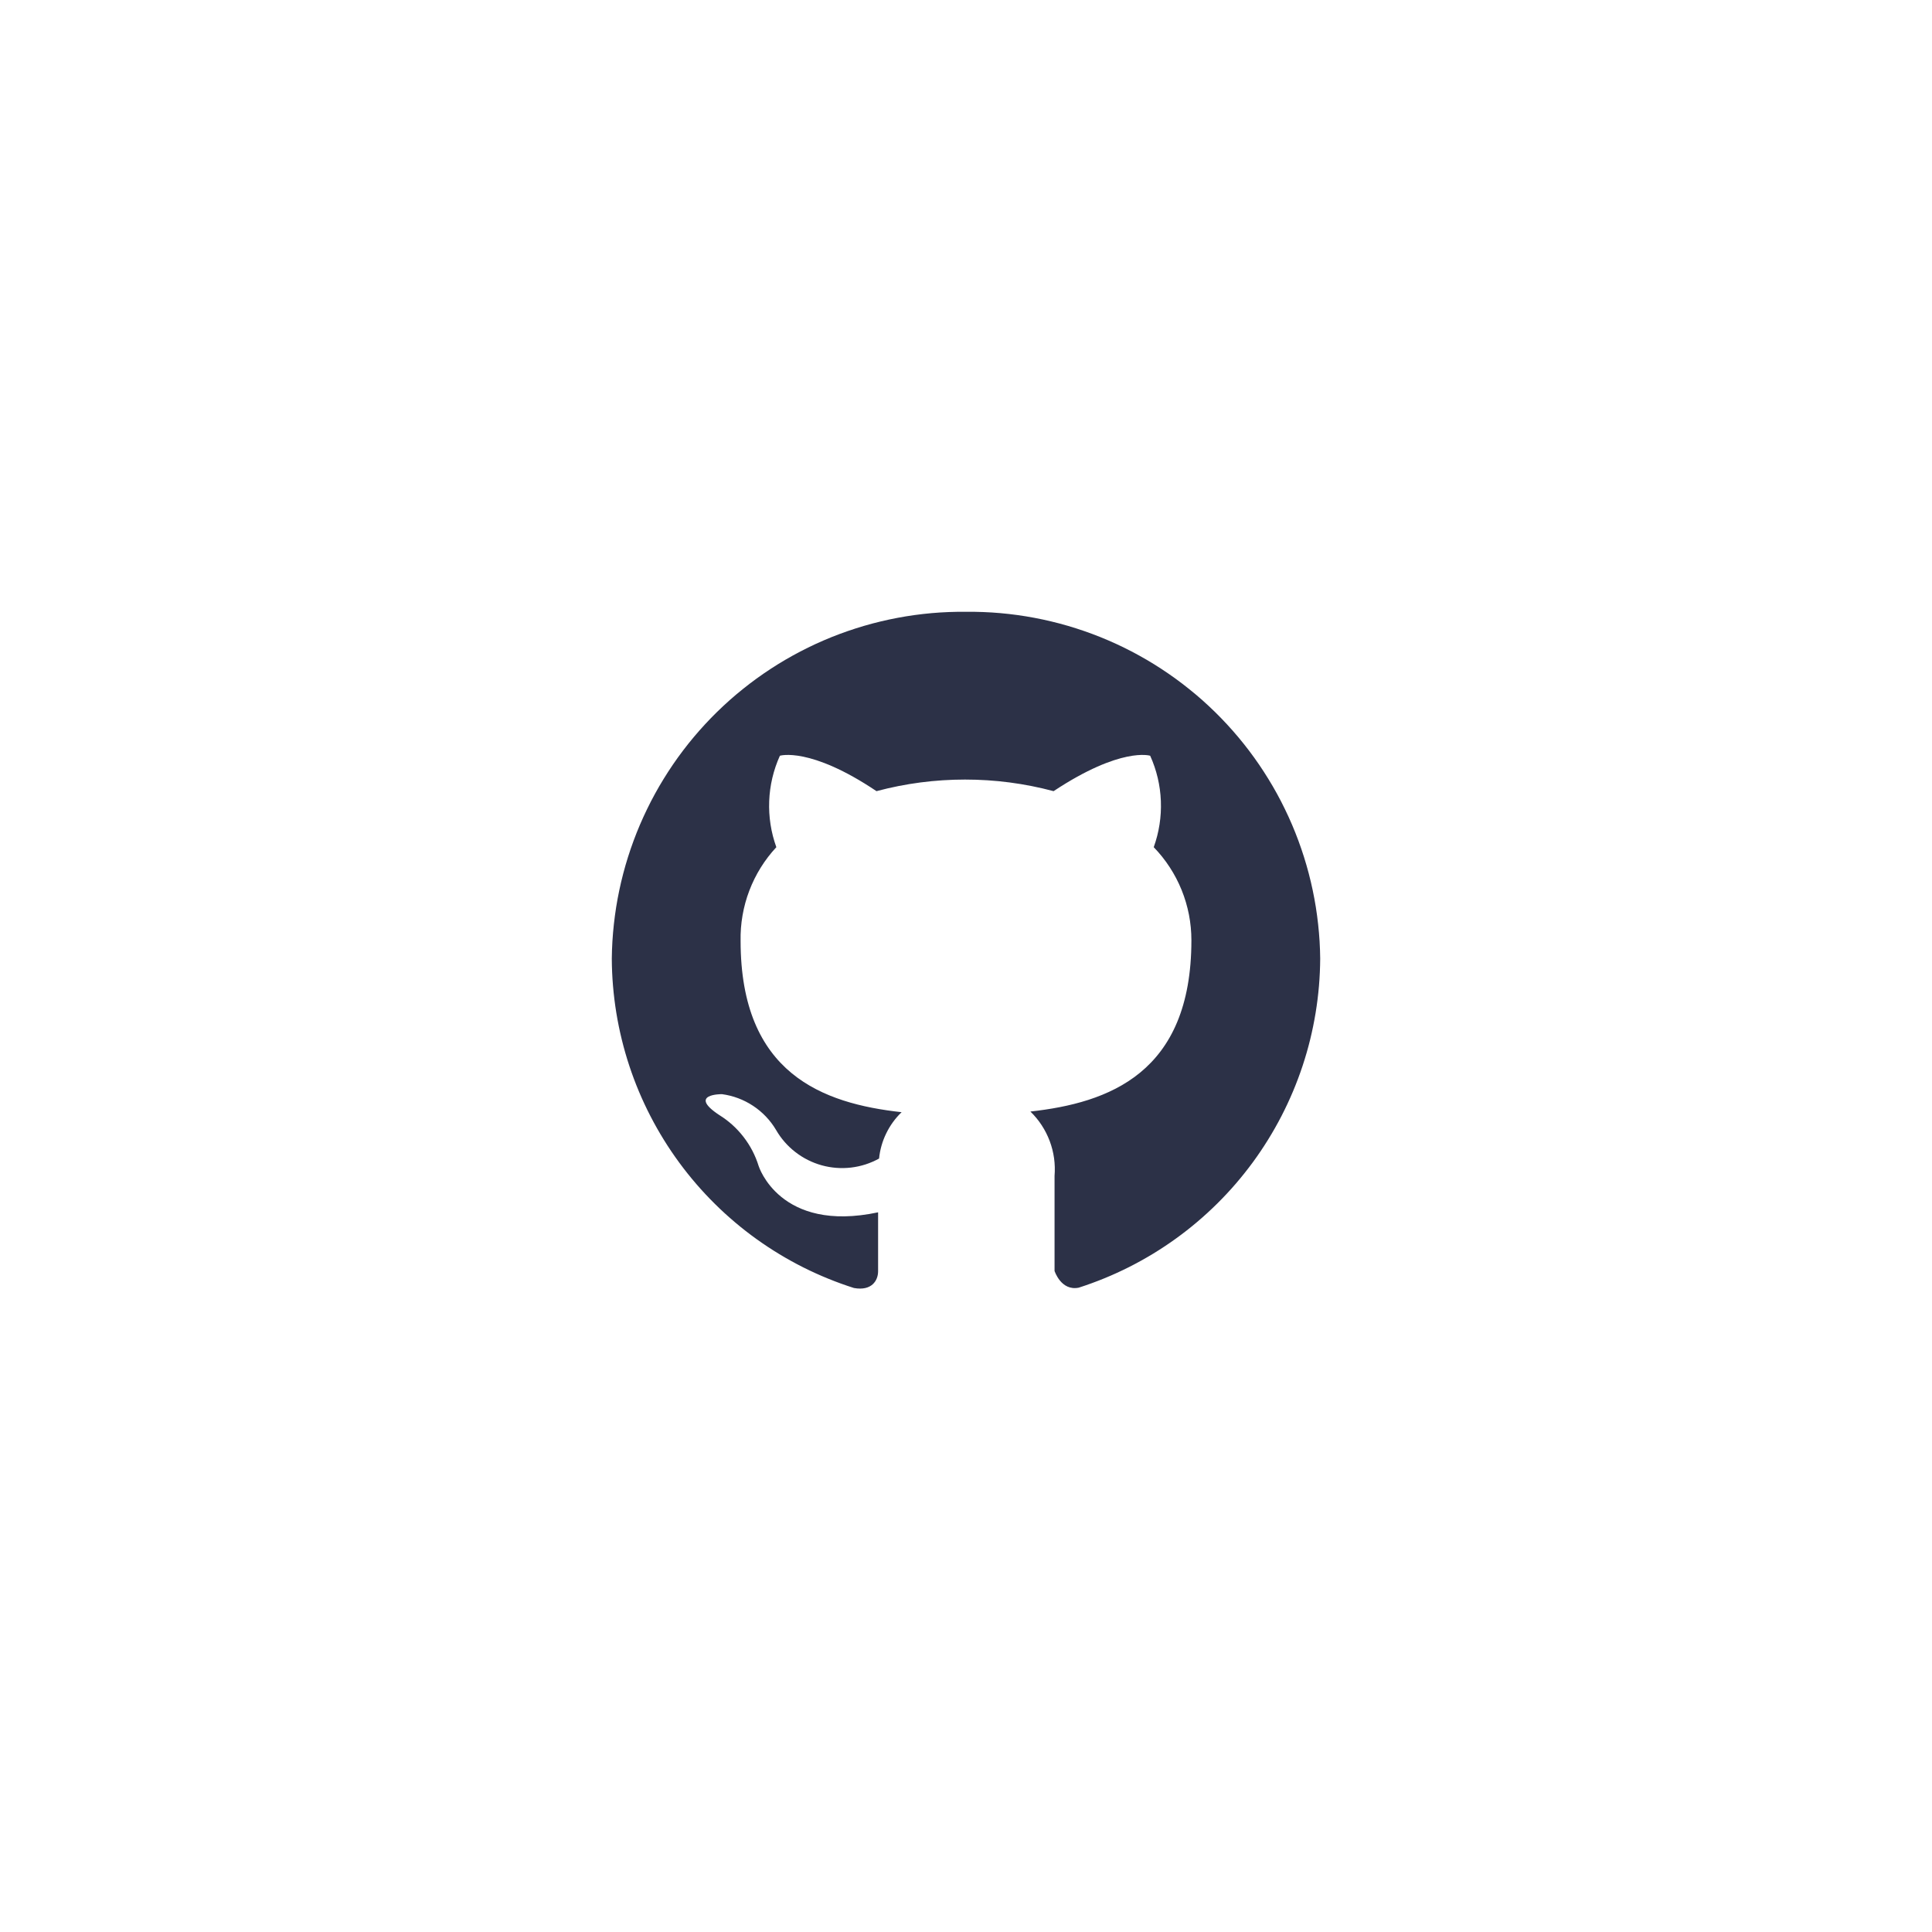
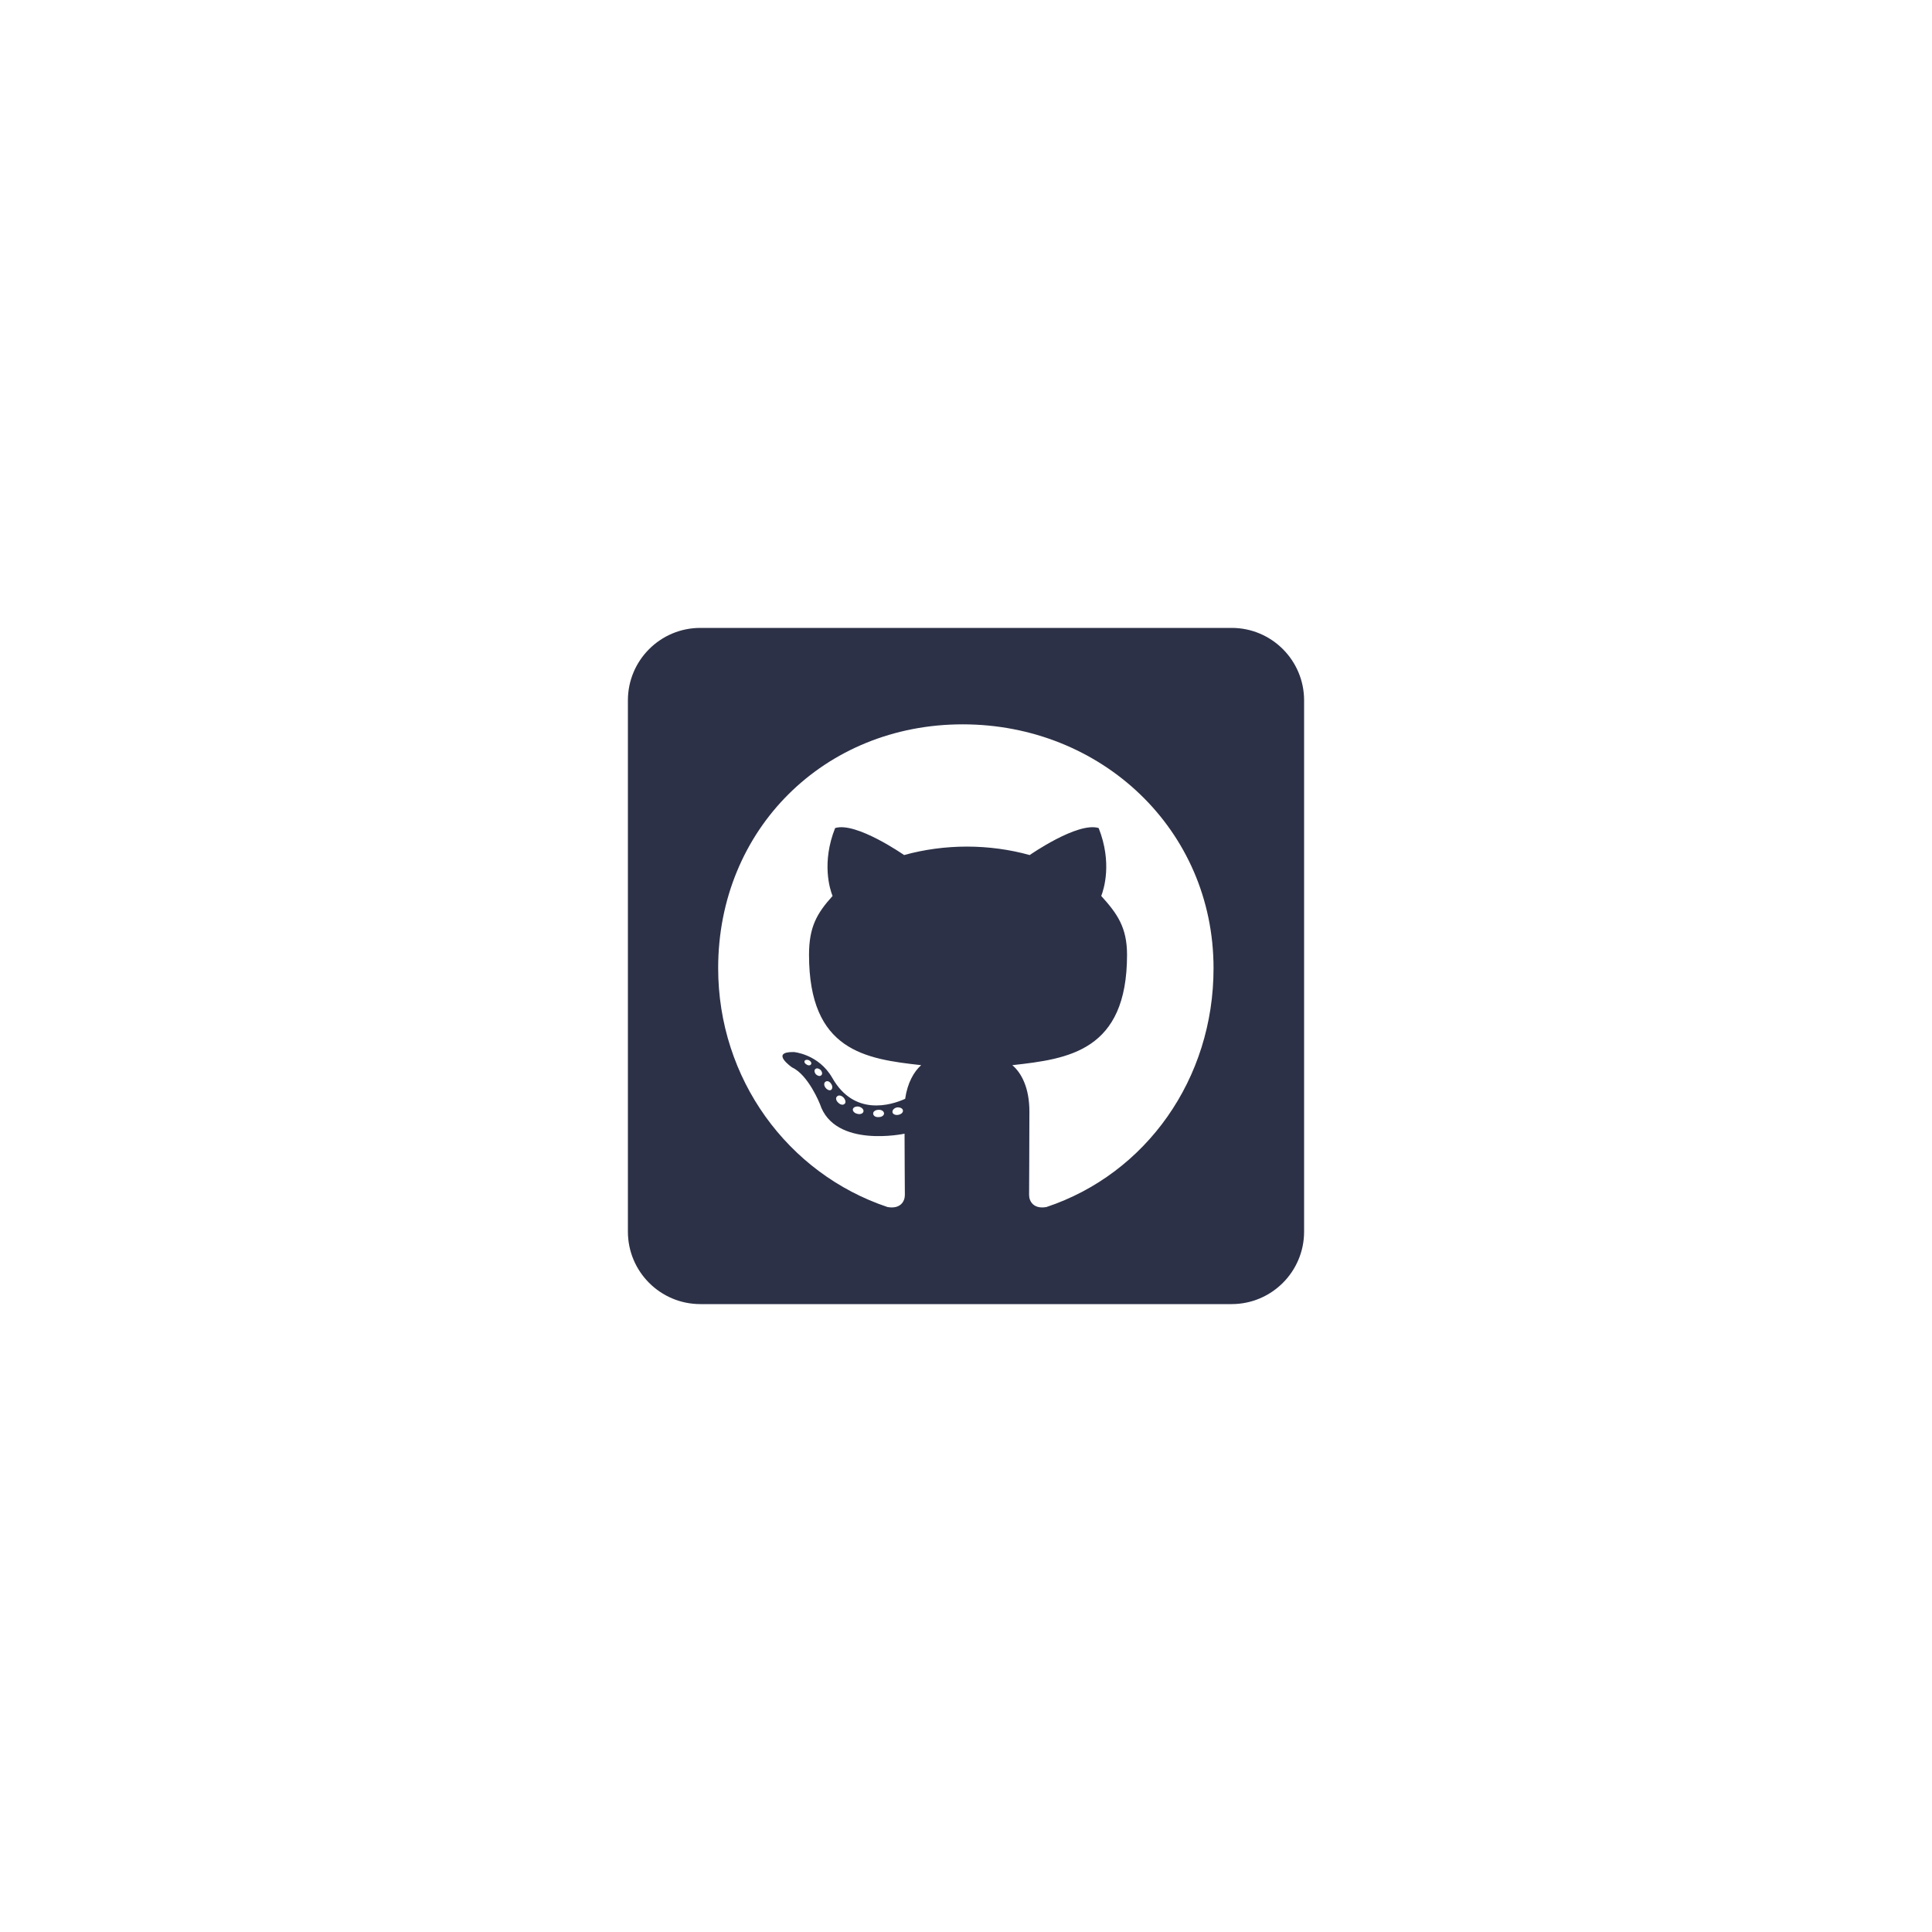
<svg xmlns="http://www.w3.org/2000/svg" width="500" zoomAndPan="magnify" viewBox="0 0 375 375" height="500" preserveAspectRatio="xMidYMid meet" version="1.0">
-   <path fill="#2c3147" d="M 187.5 118.75 C 186.387 118.738 185.273 118.754 184.16 118.797 C 183.051 118.84 181.938 118.91 180.828 119.008 C 179.719 119.109 178.613 119.23 177.512 119.383 C 176.41 119.535 175.309 119.715 174.215 119.922 C 173.121 120.129 172.035 120.359 170.949 120.621 C 169.867 120.879 168.793 121.164 167.723 121.477 C 166.656 121.789 165.594 122.129 164.543 122.492 C 163.492 122.855 162.449 123.246 161.414 123.66 C 160.383 124.078 159.359 124.516 158.348 124.98 C 157.336 125.449 156.34 125.938 155.352 126.453 C 154.363 126.969 153.391 127.504 152.43 128.066 C 151.469 128.629 150.52 129.215 149.59 129.824 C 148.656 130.434 147.742 131.066 146.84 131.719 C 145.938 132.371 145.055 133.047 144.188 133.746 C 143.316 134.441 142.469 135.16 141.633 135.898 C 140.801 136.637 139.988 137.398 139.191 138.176 C 138.398 138.953 137.621 139.754 136.863 140.57 C 136.109 141.387 135.371 142.223 134.656 143.074 C 133.941 143.926 133.246 144.797 132.574 145.684 C 131.902 146.57 131.25 147.477 130.621 148.395 C 129.996 149.312 129.391 150.246 128.809 151.195 C 128.223 152.145 127.664 153.105 127.129 154.082 C 126.594 155.059 126.082 156.047 125.598 157.051 C 125.109 158.051 124.648 159.062 124.211 160.086 C 123.773 161.109 123.363 162.145 122.977 163.188 C 122.59 164.234 122.23 165.285 121.895 166.348 C 121.559 167.41 121.25 168.48 120.969 169.555 C 120.688 170.633 120.43 171.715 120.203 172.805 C 119.973 173.895 119.77 174.988 119.594 176.09 C 119.422 177.188 119.273 178.293 119.152 179.398 C 119.031 180.504 118.934 181.613 118.867 182.727 C 118.801 183.836 118.762 184.949 118.75 186.062 C 118.758 187.832 118.836 189.598 118.984 191.359 C 119.133 193.121 119.348 194.875 119.633 196.621 C 119.918 198.363 120.273 200.098 120.695 201.812 C 121.117 203.531 121.605 205.23 122.16 206.906 C 122.715 208.586 123.336 210.242 124.02 211.871 C 124.707 213.5 125.453 215.102 126.266 216.672 C 127.078 218.246 127.949 219.781 128.883 221.285 C 129.812 222.789 130.805 224.25 131.852 225.676 C 132.898 227.102 134 228.48 135.156 229.82 C 136.312 231.16 137.52 232.449 138.777 233.691 C 140.035 234.938 141.34 236.129 142.691 237.27 C 144.039 238.41 145.434 239.496 146.871 240.527 C 148.309 241.555 149.785 242.531 151.297 243.445 C 152.809 244.359 154.355 245.215 155.938 246.008 C 157.52 246.801 159.129 247.531 160.766 248.195 C 162.402 248.863 164.066 249.465 165.75 250 C 169.188 250.625 170.438 248.562 170.438 246.75 C 170.438 244.938 170.438 240.938 170.438 235.312 C 151.312 239.375 147.25 226.312 147.25 226.312 C 146.613 224.262 145.641 222.387 144.328 220.688 C 143.016 218.988 141.449 217.57 139.625 216.438 C 133.375 212.312 140.125 212.375 140.125 212.375 C 141.207 212.52 142.254 212.781 143.277 213.164 C 144.297 213.547 145.262 214.039 146.172 214.641 C 147.078 215.238 147.91 215.934 148.664 216.723 C 149.414 217.512 150.07 218.375 150.625 219.312 C 151.105 220.145 151.66 220.926 152.293 221.648 C 152.926 222.375 153.621 223.031 154.383 223.617 C 155.141 224.207 155.949 224.719 156.809 225.148 C 157.668 225.582 158.562 225.926 159.488 226.184 C 160.414 226.441 161.355 226.605 162.316 226.68 C 163.273 226.754 164.23 226.734 165.184 226.625 C 166.141 226.512 167.074 226.309 167.988 226.016 C 168.906 225.719 169.785 225.34 170.625 224.875 C 170.801 223.164 171.262 221.535 172.016 219.988 C 172.766 218.441 173.762 217.07 175 215.875 C 159.75 214.188 143.75 208.438 143.75 182.625 C 143.715 180.957 143.844 179.301 144.129 177.66 C 144.414 176.016 144.852 174.414 145.449 172.855 C 146.043 171.297 146.781 169.809 147.66 168.395 C 148.543 166.977 149.551 165.66 150.688 164.438 C 150.172 163.004 149.793 161.539 149.562 160.035 C 149.328 158.527 149.242 157.016 149.301 155.496 C 149.359 153.973 149.562 152.473 149.91 150.992 C 150.262 149.508 150.75 148.074 151.375 146.688 C 151.375 146.688 157.188 144.875 170.125 153.562 C 175.758 152.062 181.484 151.312 187.312 151.312 C 193.141 151.312 198.867 152.062 204.5 153.562 C 217.625 144.875 223.25 146.688 223.25 146.688 C 223.875 148.074 224.363 149.508 224.715 150.992 C 225.062 152.473 225.266 153.973 225.324 155.496 C 225.383 157.016 225.297 158.527 225.062 160.035 C 224.832 161.539 224.453 163.004 223.938 164.438 C 225.102 165.637 226.137 166.938 227.047 168.336 C 227.957 169.734 228.727 171.207 229.355 172.758 C 229.98 174.305 230.453 175.898 230.773 177.535 C 231.09 179.176 231.25 180.832 231.25 182.5 C 231.25 208.375 215.125 214.062 200 215.75 C 200.828 216.555 201.559 217.438 202.191 218.406 C 202.82 219.371 203.34 220.395 203.746 221.473 C 204.152 222.555 204.434 223.668 204.594 224.809 C 204.75 225.953 204.781 227.102 204.688 228.25 L 204.688 246.688 C 204.688 246.688 205.938 250.625 209.375 249.938 C 211.055 249.398 212.711 248.793 214.344 248.125 C 215.98 247.457 217.582 246.723 219.16 245.93 C 220.734 245.133 222.277 244.277 223.785 243.363 C 225.293 242.445 226.766 241.473 228.195 240.441 C 229.629 239.41 231.02 238.324 232.363 237.184 C 233.711 236.043 235.012 234.852 236.266 233.609 C 237.52 232.367 238.723 231.078 239.875 229.742 C 241.027 228.402 242.125 227.023 243.172 225.602 C 244.215 224.18 245.199 222.715 246.129 221.215 C 247.059 219.715 247.93 218.18 248.738 216.613 C 249.547 215.043 250.293 213.445 250.977 211.82 C 251.66 210.191 252.281 208.543 252.836 206.867 C 253.391 205.191 253.879 203.496 254.301 201.781 C 254.719 200.066 255.074 198.34 255.359 196.598 C 255.645 194.855 255.863 193.105 256.012 191.348 C 256.16 189.59 256.238 187.828 256.25 186.062 C 256.238 184.949 256.199 183.836 256.133 182.727 C 256.066 181.613 255.969 180.504 255.848 179.398 C 255.727 178.293 255.578 177.188 255.406 176.09 C 255.23 174.988 255.027 173.895 254.797 172.805 C 254.57 171.715 254.312 170.633 254.031 169.555 C 253.75 168.48 253.441 167.41 253.105 166.348 C 252.77 165.285 252.41 164.234 252.023 163.188 C 251.637 162.145 251.227 161.109 250.789 160.086 C 250.352 159.062 249.891 158.051 249.402 157.051 C 248.918 156.047 248.406 155.059 247.871 154.082 C 247.336 153.105 246.777 152.145 246.191 151.195 C 245.609 150.246 245.004 149.312 244.379 148.395 C 243.75 147.477 243.098 146.57 242.426 145.684 C 241.754 144.797 241.059 143.926 240.344 143.074 C 239.629 142.223 238.891 141.387 238.137 140.57 C 237.379 139.754 236.602 138.953 235.809 138.176 C 235.012 137.398 234.199 136.637 233.367 135.898 C 232.531 135.16 231.684 134.441 230.812 133.746 C 229.945 133.047 229.062 132.371 228.16 131.719 C 227.258 131.066 226.344 130.434 225.41 129.824 C 224.48 129.215 223.531 128.629 222.57 128.066 C 221.609 127.504 220.637 126.969 219.648 126.453 C 218.66 125.938 217.664 125.449 216.652 124.98 C 215.641 124.516 214.617 124.078 213.586 123.66 C 212.551 123.246 211.508 122.855 210.457 122.492 C 209.406 122.129 208.344 121.789 207.277 121.477 C 206.207 121.164 205.133 120.879 204.051 120.621 C 202.965 120.359 201.879 120.129 200.785 119.922 C 199.691 119.715 198.59 119.535 197.488 119.383 C 196.387 119.23 195.281 119.109 194.172 119.008 C 193.062 118.91 191.949 118.84 190.84 118.797 C 189.727 118.754 188.613 118.738 187.5 118.75 " fill-opacity="1" fill-rule="nonzero" />
+   <defs>
+     <clipPath id="3ed46c164f">
+       <path d="M 121.875 121 L 253.125 121 L 253.125 254 L 121.875 254 Z M 121.875 121 " clip-rule="nonzero" />
+     </clipPath>
+   </defs>
+   <g clip-path="url(#3ed46c164f)">
+     <path fill="#2c3147" d="M 239.062 121.875 L 135.938 121.875 C 128.172 121.875 121.875 128.172 121.875 135.938 L 121.875 239.062 C 121.875 246.824 128.172 253.125 135.938 253.125 L 239.062 253.125 C 246.824 253.125 253.125 246.824 253.125 239.062 L 253.125 135.938 C 253.125 128.172 246.824 121.875 239.062 121.875 Z M 203.113 234.285 C 200.652 234.727 199.746 233.203 199.746 231.941 C 199.746 230.359 199.805 222.273 199.805 215.742 C 199.805 211.172 198.281 208.27 196.492 206.746 C 207.332 205.547 218.758 204.051 218.758 185.332 C 218.758 180 216.855 177.332 213.75 173.906 C 214.246 172.645 215.918 167.461 213.25 160.723 C 209.18 159.461 199.863 165.965 199.863 165.965 C 195.996 164.883 191.805 164.324 187.676 164.324 C 183.543 164.324 179.355 164.883 175.488 165.965 C 175.488 165.965 166.172 159.461 162.098 160.723 C 159.434 167.43 161.074 172.617 161.602 173.906 C 158.496 177.332 157.031 180 157.031 185.332 C 157.031 203.965 167.957 205.547 178.797 206.746 C 177.391 208.008 176.133 210.176 175.691 213.281 C 172.91 214.539 165.789 216.707 161.543 209.207 C 158.875 204.578 154.07 204.199 154.07 204.199 C 149.324 204.141 153.75 207.188 153.75 207.188 C 156.914 208.652 159.141 214.277 159.141 214.277 C 161.98 222.977 175.574 220.047 175.574 220.047 C 175.574 224.121 175.633 230.742 175.633 231.941 C 175.633 233.203 174.754 234.727 172.266 234.285 C 152.93 227.812 139.395 209.414 139.395 187.91 C 139.395 161.016 159.961 140.594 186.855 140.594 C 213.75 140.594 235.547 161.016 235.547 187.91 C 235.574 209.414 222.449 227.84 203.113 234.285 Z M 174.375 216.387 C 173.816 216.504 173.289 216.27 173.23 215.887 C 173.172 215.449 173.555 215.066 174.109 214.949 C 174.668 214.891 175.195 215.125 175.254 215.508 C 175.34 215.887 174.961 216.27 174.375 216.387 Z M 171.59 216.121 C 171.59 216.504 171.152 216.824 170.566 216.824 C 169.922 216.883 169.48 216.562 169.48 216.121 C 169.48 215.742 169.922 215.418 170.508 215.418 C 171.062 215.359 171.59 215.684 171.59 216.121 Z M 167.578 215.801 C 167.461 216.18 166.875 216.355 166.375 216.18 C 165.82 216.062 165.438 215.625 165.555 215.242 C 165.672 214.863 166.258 214.688 166.758 214.805 C 167.344 214.98 167.723 215.418 167.578 215.801 Z M 163.973 214.219 C 163.711 214.539 163.152 214.48 162.715 214.043 C 162.273 213.66 162.156 213.105 162.449 212.84 C 162.715 212.52 163.27 212.578 163.711 213.016 C 164.09 213.398 164.238 213.984 163.973 214.219 Z M 161.309 211.551 C 161.043 211.727 160.547 211.551 160.223 211.113 C 159.902 210.672 159.902 210.176 160.223 209.969 C 160.547 209.707 161.043 209.91 161.309 210.352 C 161.629 210.789 161.629 211.316 161.309 211.551 Z M 159.402 208.711 C 159.141 208.973 158.699 208.828 158.379 208.535 C 158.055 208.152 157.996 207.715 158.262 207.508 C 158.523 207.246 158.965 207.391 159.285 207.684 C 159.609 208.066 159.668 208.504 159.402 208.711 Z M 157.441 206.543 C 157.324 206.805 156.941 206.863 156.621 206.66 C 156.238 206.484 156.062 206.16 156.18 205.898 C 156.297 205.723 156.621 205.633 157 205.781 C 157.383 205.984 157.559 206.309 157.441 206.543 Z M 157.441 206.543 " fill-opacity="1" fill-rule="nonzero" />
+   </g>
</svg>
